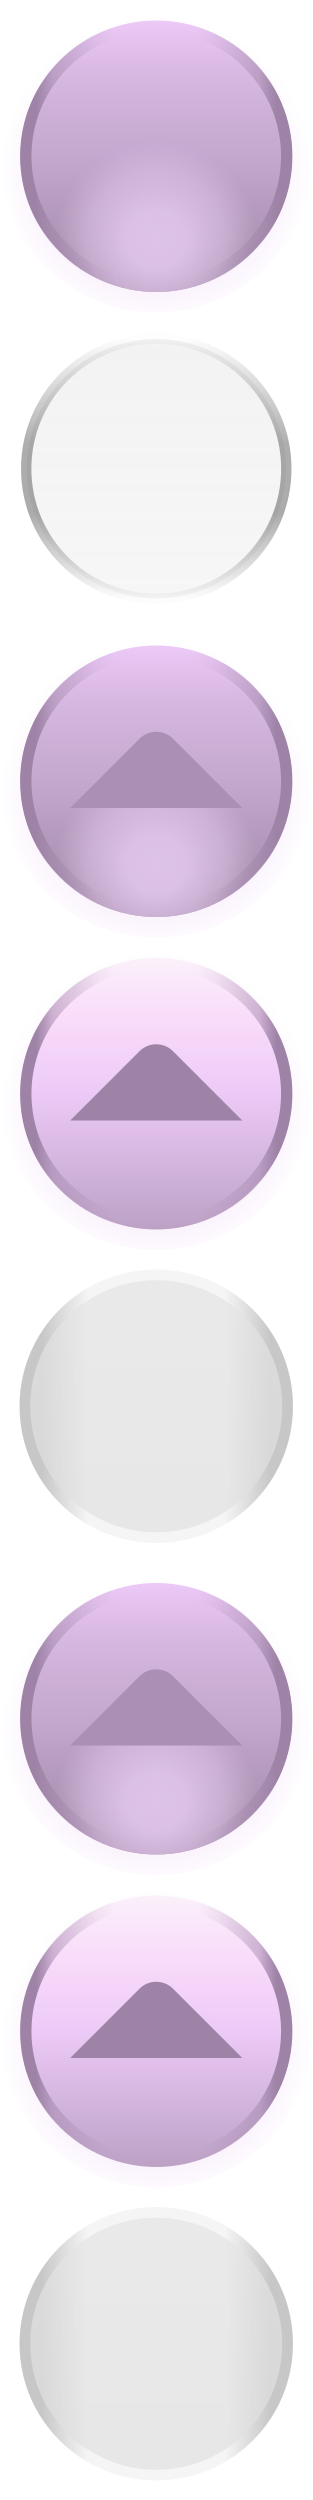
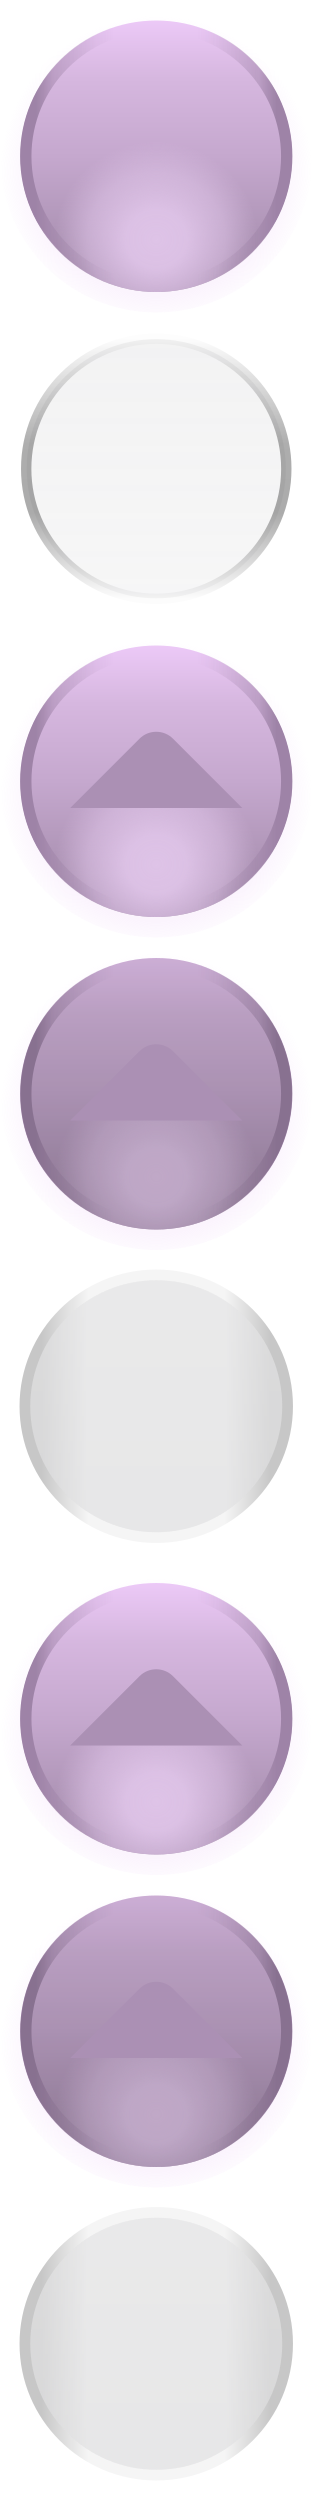
<svg xmlns="http://www.w3.org/2000/svg" width="16" height="128" viewBox="0 0 16 128">
  <g id="active-center">
    <rect x="0" y="0" width="16" height="16" fill="#000000" fill-opacity="0" />
    <g transform="translate(8,8)">
      <defs>
        <linearGradient id="bodykee0" x1="0" y1="0" x2="0" y2="1">
          <stop offset="0" stop-color="#ECC9F7" />
          <stop offset="0.214" stop-color="#D6B7DF" />
          <stop offset="0.5" stop-color="#C5A8CE" />
          <stop offset="1" stop-color="#9D86A4" />
        </linearGradient>
        <radialGradient id="domekee0" gradientUnits="userSpaceOnUse" cx="0" cy="4.250" r="5.200" gradientTransform="matrix(1 0 0 0.9615 0 0.1635)">
          <stop offset="0" stop-color="#DEC3E7" stop-opacity="1" />
          <stop offset="0.30" stop-color="#DEC3E7" stop-opacity="0.95" />
          <stop offset="0.68" stop-color="#DEC3E7" stop-opacity="0.55" />
          <stop offset="0.92" stop-color="#DEC3E7" stop-opacity="0.12" />
          <stop offset="1" stop-color="#DEC3E7" stop-opacity="0" />
        </radialGradient>
        <linearGradient id="rimkee0" x1="0" y1="0" x2="1" y2="0">
          <stop offset="0" stop-color="#9E83A7" />
          <stop offset="0.04" stop-color="#9E83A7" />
          <stop offset="0.105" stop-color="#9E83A7" stop-opacity="0.480" />
          <stop offset="0.270" stop-color="#9E83A7" stop-opacity="0.10" />
          <stop offset="0.34" stop-color="#9E83A7" stop-opacity="0" />
          <stop offset="0.66" stop-color="#9E83A7" stop-opacity="0" />
          <stop offset="0.730" stop-color="#9E83A7" stop-opacity="0.10" />
          <stop offset="0.895" stop-color="#9E83A7" stop-opacity="0.480" />
          <stop offset="0.96" stop-color="#9E83A7" />
          <stop offset="1" stop-color="#9E83A7" />
        </linearGradient>
        <radialGradient id="shkee0" cx="0.5" cy="0.55" fy="0.55" r="0.5">
          <stop offset="0.8" stop-color="#ECC9F7" stop-opacity="0.2" />
          <stop offset="1" stop-color="#ECC9F7" stop-opacity="0" />
        </radialGradient>
      </defs>
      <circle cx="0" cy="0" r="8" fill="url(#shkee0)" />
      <circle r="6.950" fill="url(#bodykee0)" />
      <path d="M-5.198,4.119 L-5.193,3.988 L-5.184,3.858 L-5.172,3.727 L-5.156,3.597 L-5.136,3.468 L-5.113,3.339 L-5.086,3.210 L-5.056,3.083 L-5.023,2.956 L-4.986,2.830 L-4.945,2.705 L-4.902,2.581 L-4.855,2.458 L-4.804,2.337 L-4.750,2.216 L-4.693,2.097 L-4.633,1.980 L-4.570,1.864 L-4.503,1.750 L-4.434,1.638 L-4.361,1.527 L-4.285,1.418 L-4.207,1.311 L-4.125,1.206 L-4.041,1.103 L-3.954,1.003 L-3.864,0.904 L-3.772,0.808 L-3.677,0.714 L-3.579,0.623 L-3.479,0.534 L-3.377,0.448 L-3.272,0.364 L-3.166,0.283 L-3.056,0.205 L-2.945,0.129 L-2.832,0.057 L-2.717,-0.013 L-2.600,-0.080 L-2.481,-0.144 L-2.361,-0.205 L-2.239,-0.263 L-2.115,-0.318 L-1.990,-0.369 L-1.864,-0.418 L-1.736,-0.463 L-1.607,-0.505 L-1.477,-0.544 L-1.346,-0.580 L-1.214,-0.612 L-1.081,-0.641 L-0.948,-0.666 L-0.813,-0.688 L-0.679,-0.707 L-0.544,-0.723 L-0.408,-0.735 L-0.272,-0.743 L-0.136,-0.748 L-0.000,-0.750 L0.136,-0.748 L0.272,-0.743 L0.408,-0.735 L0.544,-0.723 L0.679,-0.707 L0.813,-0.688 L0.948,-0.666 L1.081,-0.641 L1.214,-0.612 L1.346,-0.580 L1.477,-0.544 L1.607,-0.505 L1.736,-0.463 L1.864,-0.418 L1.990,-0.369 L2.115,-0.318 L2.239,-0.263 L2.361,-0.205 L2.481,-0.144 L2.600,-0.080 L2.717,-0.013 L2.832,0.057 L2.945,0.129 L3.056,0.205 L3.166,0.283 L3.272,0.364 L3.377,0.448 L3.479,0.534 L3.579,0.623 L3.677,0.714 L3.772,0.808 L3.864,0.904 L3.954,1.003 L4.041,1.103 L4.125,1.206 L4.207,1.311 L4.285,1.418 L4.361,1.527 L4.434,1.638 L4.503,1.750 L4.570,1.864 L4.633,1.980 L4.693,2.097 L4.750,2.216 L4.804,2.337 L4.855,2.458 L4.902,2.581 L4.945,2.705 L4.986,2.830 L5.023,2.956 L5.056,3.083 L5.086,3.210 L5.113,3.339 L5.136,3.468 L5.156,3.597 L5.172,3.727 L5.184,3.858 L5.193,3.988 L5.198,4.119 L5.200,4.250 L5.198,4.381 L5.193,4.512 L5.165,4.650 L5.041,4.784 L4.914,4.914 L4.784,5.041 L4.650,5.165 L4.514,5.285 L4.374,5.401 L4.231,5.514 L4.085,5.623 L3.937,5.728 L3.785,5.829 L3.631,5.926 L3.475,6.019 L3.316,6.108 L3.155,6.192 L2.992,6.273 L2.827,6.349 L2.660,6.421 L2.491,6.488 L2.320,6.551 L2.148,6.610 L1.974,6.664 L1.799,6.713 L1.622,6.758 L1.445,6.798 L1.267,6.834 L1.087,6.864 L0.907,6.891 L0.726,6.912 L0.545,6.929 L0.364,6.940 L0.182,6.948 L0.000,6.950 L-0.182,6.948 L-0.364,6.940 L-0.545,6.929 L-0.726,6.912 L-0.907,6.891 L-1.087,6.864 L-1.267,6.834 L-1.445,6.798 L-1.622,6.758 L-1.799,6.713 L-1.974,6.664 L-2.148,6.610 L-2.320,6.551 L-2.491,6.488 L-2.660,6.421 L-2.827,6.349 L-2.992,6.273 L-3.155,6.192 L-3.316,6.108 L-3.475,6.019 L-3.631,5.926 L-3.785,5.829 L-3.937,5.728 L-4.085,5.623 L-4.231,5.514 L-4.374,5.401 L-4.514,5.285 L-4.650,5.165 L-4.784,5.041 L-4.914,4.914 L-5.041,4.784 L-5.165,4.650 L-5.193,4.512 L-5.198,4.381 L-5.200,4.250 Z" fill="url(#domekee0)" />
      <circle r="6.680" fill="none" stroke="url(#rimkee0)" stroke-width="0.580" />
    </g>
  </g>
  <g id="inactive-center">
    <rect x="0" y="16" width="16" height="16" fill="#000000" fill-opacity="0" />
    <g transform="translate(8,24)">
      <defs>
        <linearGradient id="bodykee1" x1="0" y1="0" x2="0" y2="1">
          <stop offset="0" stop-color="#C6C6C8" stop-opacity="0.221" />
          <stop offset="1" stop-color="#CECED0" stop-opacity="0.175" />
        </linearGradient>
        <linearGradient id="rimkee1" x1="0" y1="0" x2="0" y2="1">
          <stop offset="0" stop-color="#000000" stop-opacity="0.009" />
          <stop offset="0.405" stop-color="#000000" stop-opacity="0.319" />
          <stop offset="0.673" stop-color="#000000" stop-opacity="0.328" />
          <stop offset="1" stop-color="#000000" stop-opacity="0.01" />
        </linearGradient>
      </defs>
      <circle r="6.634" fill="url(#bodykee1)" />
      <circle r="6.659" fill="none" stroke="url(#rimkee1)" stroke-width="0.530" />
    </g>
  </g>
  <g id="hover-center">
    <rect x="0" y="32" width="16" height="16" fill="#000000" fill-opacity="0" />
    <g transform="translate(8,40)">
      <defs>
        <linearGradient id="bodykee2" x1="0" y1="0" x2="0" y2="1">
          <stop offset="0" stop-color="#ECC9F7" />
          <stop offset="0.214" stop-color="#D6B7DF" />
          <stop offset="0.5" stop-color="#C5A8CE" />
          <stop offset="1" stop-color="#9D86A4" />
        </linearGradient>
        <radialGradient id="domekee2" gradientUnits="userSpaceOnUse" cx="0" cy="4.250" r="5.200" gradientTransform="matrix(1 0 0 0.9615 0 0.1635)">
          <stop offset="0" stop-color="#DEC3E7" stop-opacity="1" />
          <stop offset="0.30" stop-color="#DEC3E7" stop-opacity="0.95" />
          <stop offset="0.68" stop-color="#DEC3E7" stop-opacity="0.55" />
          <stop offset="0.92" stop-color="#DEC3E7" stop-opacity="0.12" />
          <stop offset="1" stop-color="#DEC3E7" stop-opacity="0" />
        </radialGradient>
        <linearGradient id="rimkee2" x1="0" y1="0" x2="1" y2="0">
          <stop offset="0" stop-color="#9E83A7" />
          <stop offset="0.04" stop-color="#9E83A7" />
          <stop offset="0.105" stop-color="#9E83A7" stop-opacity="0.480" />
          <stop offset="0.270" stop-color="#9E83A7" stop-opacity="0.10" />
          <stop offset="0.34" stop-color="#9E83A7" stop-opacity="0" />
          <stop offset="0.66" stop-color="#9E83A7" stop-opacity="0" />
          <stop offset="0.730" stop-color="#9E83A7" stop-opacity="0.10" />
          <stop offset="0.895" stop-color="#9E83A7" stop-opacity="0.480" />
          <stop offset="0.96" stop-color="#9E83A7" />
          <stop offset="1" stop-color="#9E83A7" />
        </linearGradient>
        <radialGradient id="shkee2" cx="0.5" cy="0.55" fy="0.55" r="0.5">
          <stop offset="0.8" stop-color="#ECC9F7" stop-opacity="0.2" />
          <stop offset="1" stop-color="#ECC9F7" stop-opacity="0" />
        </radialGradient>
      </defs>
      <circle cx="0" cy="0" r="8" fill="url(#shkee2)" />
      <circle r="6.950" fill="url(#bodykee2)" />
      <path d="M-5.198,4.119 L-5.193,3.988 L-5.184,3.858 L-5.172,3.727 L-5.156,3.597 L-5.136,3.468 L-5.113,3.339 L-5.086,3.210 L-5.056,3.083 L-5.023,2.956 L-4.986,2.830 L-4.945,2.705 L-4.902,2.581 L-4.855,2.458 L-4.804,2.337 L-4.750,2.216 L-4.693,2.097 L-4.633,1.980 L-4.570,1.864 L-4.503,1.750 L-4.434,1.638 L-4.361,1.527 L-4.285,1.418 L-4.207,1.311 L-4.125,1.206 L-4.041,1.103 L-3.954,1.003 L-3.864,0.904 L-3.772,0.808 L-3.677,0.714 L-3.579,0.623 L-3.479,0.534 L-3.377,0.448 L-3.272,0.364 L-3.166,0.283 L-3.056,0.205 L-2.945,0.129 L-2.832,0.057 L-2.717,-0.013 L-2.600,-0.080 L-2.481,-0.144 L-2.361,-0.205 L-2.239,-0.263 L-2.115,-0.318 L-1.990,-0.369 L-1.864,-0.418 L-1.736,-0.463 L-1.607,-0.505 L-1.477,-0.544 L-1.346,-0.580 L-1.214,-0.612 L-1.081,-0.641 L-0.948,-0.666 L-0.813,-0.688 L-0.679,-0.707 L-0.544,-0.723 L-0.408,-0.735 L-0.272,-0.743 L-0.136,-0.748 L-0.000,-0.750 L0.136,-0.748 L0.272,-0.743 L0.408,-0.735 L0.544,-0.723 L0.679,-0.707 L0.813,-0.688 L0.948,-0.666 L1.081,-0.641 L1.214,-0.612 L1.346,-0.580 L1.477,-0.544 L1.607,-0.505 L1.736,-0.463 L1.864,-0.418 L1.990,-0.369 L2.115,-0.318 L2.239,-0.263 L2.361,-0.205 L2.481,-0.144 L2.600,-0.080 L2.717,-0.013 L2.832,0.057 L2.945,0.129 L3.056,0.205 L3.166,0.283 L3.272,0.364 L3.377,0.448 L3.479,0.534 L3.579,0.623 L3.677,0.714 L3.772,0.808 L3.864,0.904 L3.954,1.003 L4.041,1.103 L4.125,1.206 L4.207,1.311 L4.285,1.418 L4.361,1.527 L4.434,1.638 L4.503,1.750 L4.570,1.864 L4.633,1.980 L4.693,2.097 L4.750,2.216 L4.804,2.337 L4.855,2.458 L4.902,2.581 L4.945,2.705 L4.986,2.830 L5.023,2.956 L5.056,3.083 L5.086,3.210 L5.113,3.339 L5.136,3.468 L5.156,3.597 L5.172,3.727 L5.184,3.858 L5.193,3.988 L5.198,4.119 L5.200,4.250 L5.198,4.381 L5.193,4.512 L5.165,4.650 L5.041,4.784 L4.914,4.914 L4.784,5.041 L4.650,5.165 L4.514,5.285 L4.374,5.401 L4.231,5.514 L4.085,5.623 L3.937,5.728 L3.785,5.829 L3.631,5.926 L3.475,6.019 L3.316,6.108 L3.155,6.192 L2.992,6.273 L2.827,6.349 L2.660,6.421 L2.491,6.488 L2.320,6.551 L2.148,6.610 L1.974,6.664 L1.799,6.713 L1.622,6.758 L1.445,6.798 L1.267,6.834 L1.087,6.864 L0.907,6.891 L0.726,6.912 L0.545,6.929 L0.364,6.940 L0.182,6.948 L0.000,6.950 L-0.182,6.948 L-0.364,6.940 L-0.545,6.929 L-0.726,6.912 L-0.907,6.891 L-1.087,6.864 L-1.267,6.834 L-1.445,6.798 L-1.622,6.758 L-1.799,6.713 L-1.974,6.664 L-2.148,6.610 L-2.320,6.551 L-2.491,6.488 L-2.660,6.421 L-2.827,6.349 L-2.992,6.273 L-3.155,6.192 L-3.316,6.108 L-3.475,6.019 L-3.631,5.926 L-3.785,5.829 L-3.937,5.728 L-4.085,5.623 L-4.231,5.514 L-4.374,5.401 L-4.514,5.285 L-4.650,5.165 L-4.784,5.041 L-4.914,4.914 L-5.041,4.784 L-5.165,4.650 L-5.193,4.512 L-5.198,4.381 L-5.200,4.250 Z" fill="url(#domekee2)" />
      <circle r="6.680" fill="none" stroke="url(#rimkee2)" stroke-width="0.580" />
      <path transform="matrix(0.01754674 0 0 -0.01754674 -8.10415 8.0813)" fill="#AB90B4" d="m 210.737,382.462 202.329,202.329 c 26.838,26.838 70.749,26.838 97.587,6e-4 l 202.331,-202.331 -502.247,0.001" />
    </g>
  </g>
  <g id="pressed-center">
    <rect x="0" y="48" width="16" height="16" fill="#000000" fill-opacity="0" />
    <g transform="translate(8,56)">
      <defs>
        <linearGradient id="bodykee3" x1="0" y1="0" x2="0" y2="1">
-           <stop offset="0" stop-color="#FAF1FA" />
-           <stop offset="0.214" stop-color="#FADCFA" />
-           <stop offset="0.5" stop-color="#ECCAF7" />
-           <stop offset="1" stop-color="#BCA1C5" />
+           <stop offset="0" stop-color="#ECC9F7" />
+           <stop offset="0.214" stop-color="#D6B7DF" />
+           <stop offset="0.5" stop-color="#C5A8CE" />
+           <stop offset="1" stop-color="#9D86A4" />
        </linearGradient>
        <radialGradient id="domekee3" gradientUnits="userSpaceOnUse" cx="0" cy="4.250" r="5.200" gradientTransform="matrix(1 0 0 0.9615 0 0.1635)">
-           <stop offset="0" stop-color="#FAEAFA" stop-opacity="1" />
-           <stop offset="0.30" stop-color="#FAEAFA" stop-opacity="0.95" />
-           <stop offset="0.68" stop-color="#FAEAFA" stop-opacity="0.55" />
-           <stop offset="0.92" stop-color="#FAEAFA" stop-opacity="0.12" />
-           <stop offset="1" stop-color="#FAEAFA" stop-opacity="0" />
+           <stop offset="0" stop-color="#DEC3E7" stop-opacity="1" />
+           <stop offset="0.30" stop-color="#DEC3E7" stop-opacity="0.95" />
+           <stop offset="0.68" stop-color="#DEC3E7" stop-opacity="0.55" />
+           <stop offset="0.92" stop-color="#DEC3E7" stop-opacity="0.12" />
+           <stop offset="1" stop-color="#DEC3E7" stop-opacity="0" />
        </radialGradient>
        <linearGradient id="rimkee3" x1="0" y1="0" x2="1" y2="0">
          <stop offset="0" stop-color="#9E83A7" />
          <stop offset="0.04" stop-color="#9E83A7" />
          <stop offset="0.105" stop-color="#9E83A7" stop-opacity="0.480" />
          <stop offset="0.270" stop-color="#9E83A7" stop-opacity="0.10" />
          <stop offset="0.34" stop-color="#9E83A7" stop-opacity="0" />
          <stop offset="0.66" stop-color="#9E83A7" stop-opacity="0" />
          <stop offset="0.730" stop-color="#9E83A7" stop-opacity="0.10" />
          <stop offset="0.895" stop-color="#9E83A7" stop-opacity="0.480" />
          <stop offset="0.96" stop-color="#9E83A7" />
          <stop offset="1" stop-color="#9E83A7" />
        </linearGradient>
        <radialGradient id="shkee3" cx="0.5" cy="0.55" fy="0.55" r="0.5">
          <stop offset="0.8" stop-color="#ECC9F7" stop-opacity="0.2" />
          <stop offset="1" stop-color="#ECC9F7" stop-opacity="0" />
        </radialGradient>
      </defs>
      <circle cx="0" cy="0" r="8" fill="url(#shkee3)" />
      <circle r="6.950" fill="url(#bodykee3)" />
+       <path d="M-5.198,4.119 L-5.193,3.988 L-5.184,3.858 L-5.172,3.727 L-5.156,3.597 L-5.136,3.468 L-5.113,3.339 L-5.086,3.210 L-5.056,3.083 L-5.023,2.956 L-4.986,2.830 L-4.945,2.705 L-4.902,2.581 L-4.855,2.458 L-4.804,2.337 L-4.750,2.216 L-4.693,2.097 L-4.633,1.980 L-4.570,1.864 L-4.503,1.750 L-4.434,1.638 L-4.361,1.527 L-4.285,1.418 L-4.207,1.311 L-4.125,1.206 L-4.041,1.103 L-3.954,1.003 L-3.864,0.904 L-3.772,0.808 L-3.677,0.714 L-3.579,0.623 L-3.479,0.534 L-3.377,0.448 L-3.272,0.364 L-3.166,0.283 L-3.056,0.205 L-2.945,0.129 L-2.832,0.057 L-2.717,-0.013 L-2.600,-0.080 L-2.481,-0.144 L-2.361,-0.205 L-2.239,-0.263 L-2.115,-0.318 L-1.990,-0.369 L-1.864,-0.418 L-1.736,-0.463 L-1.607,-0.505 L-1.477,-0.544 L-1.346,-0.580 L-1.214,-0.612 L-1.081,-0.641 L-0.948,-0.666 L-0.813,-0.688 L-0.679,-0.707 L-0.544,-0.723 L-0.408,-0.735 L-0.272,-0.743 L-0.136,-0.748 L-0.000,-0.750 L0.136,-0.748 L0.272,-0.743 L0.408,-0.735 L0.544,-0.723 L0.679,-0.707 L0.813,-0.688 L0.948,-0.666 L1.081,-0.641 L1.214,-0.612 L1.346,-0.580 L1.477,-0.544 L1.607,-0.505 L1.736,-0.463 L1.864,-0.418 L1.990,-0.369 L2.115,-0.318 L2.239,-0.263 L2.361,-0.205 L2.481,-0.144 L2.600,-0.080 L2.717,-0.013 L2.832,0.057 L2.945,0.129 L3.056,0.205 L3.166,0.283 L3.272,0.364 L3.377,0.448 L3.479,0.534 L3.579,0.623 L3.677,0.714 L3.772,0.808 L3.864,0.904 L3.954,1.003 L4.041,1.103 L4.125,1.206 L4.207,1.311 L4.285,1.418 L4.361,1.527 L4.434,1.638 L4.503,1.750 L4.570,1.864 L4.633,1.980 L4.693,2.097 L4.750,2.216 L4.804,2.337 L4.855,2.458 L4.902,2.581 L4.945,2.705 L4.986,2.830 L5.023,2.956 L5.056,3.083 L5.086,3.210 L5.113,3.339 L5.136,3.468 L5.156,3.597 L5.172,3.727 L5.184,3.858 L5.193,3.988 L5.198,4.119 L5.200,4.250 L5.198,4.381 L5.193,4.512 L5.165,4.650 L5.041,4.784 L4.914,4.914 L4.784,5.041 L4.650,5.165 L4.514,5.285 L4.374,5.401 L4.231,5.514 L4.085,5.623 L3.937,5.728 L3.785,5.829 L3.631,5.926 L3.475,6.019 L3.316,6.108 L3.155,6.192 L2.992,6.273 L2.827,6.349 L2.660,6.421 L2.491,6.488 L2.320,6.551 L2.148,6.610 L1.974,6.664 L1.799,6.713 L1.622,6.758 L1.445,6.798 L1.267,6.834 L1.087,6.864 L0.907,6.891 L0.726,6.912 L0.545,6.929 L0.364,6.940 L0.182,6.948 L0.000,6.950 L-0.182,6.948 L-0.364,6.940 L-0.545,6.929 L-0.726,6.912 L-0.907,6.891 L-1.087,6.864 L-1.267,6.834 L-1.445,6.798 L-1.622,6.758 L-1.799,6.713 L-1.974,6.664 L-2.148,6.610 L-2.320,6.551 L-2.491,6.488 L-2.660,6.421 L-2.827,6.349 L-2.992,6.273 L-3.155,6.192 L-3.316,6.108 L-3.475,6.019 L-3.631,5.926 L-3.785,5.829 L-3.937,5.728 L-4.085,5.623 L-4.231,5.514 L-4.374,5.401 L-4.514,5.285 L-4.650,5.165 L-4.784,5.041 L-4.914,4.914 L-5.041,4.784 L-5.165,4.650 L-5.193,4.512 L-5.198,4.381 L-5.200,4.250 Z" fill="url(#domekee3)" />
      <circle r="6.680" fill="none" stroke="url(#rimkee3)" stroke-width="0.580" />
-       <path transform="matrix(0.01754674 0 0 -0.01754674 -8.10415 8.0813)" fill="#9E83A7" d="m 210.737,382.462 202.329,202.329 c 26.838,26.838 70.749,26.838 97.587,6e-4 l 202.331,-202.331 -502.247,0.001" />
+       <circle r="6.950" fill="#000000" opacity="0.14" />
+       <path transform="matrix(0.01754674 0 0 -0.01754674 -8.10415 8.0813)" fill="#AB90B4" d="m 210.737,382.462 202.329,202.329 c 26.838,26.838 70.749,26.838 97.587,6e-4 l 202.331,-202.331 -502.247,0.001" />
    </g>
  </g>
  <g id="deactivated-center">
    <rect x="0" y="64" width="16" height="16" fill="#000000" fill-opacity="0" />
    <g transform="translate(8,72)">
      <defs>
        <linearGradient id="rimkee4" x1="0" y1="0" x2="1" y2="0">
          <stop offset="0" stop-color="#000000" stop-opacity="0.22" />
          <stop offset="0.08" stop-color="#000000" stop-opacity="0.22" />
          <stop offset="0.25" stop-color="#000000" stop-opacity="0.04" />
          <stop offset="0.75" stop-color="#000000" stop-opacity="0.04" />
          <stop offset="0.92" stop-color="#000000" stop-opacity="0.22" />
          <stop offset="1" stop-color="#000000" stop-opacity="0.22" />
        </linearGradient>
        <linearGradient id="bodykee4" x1="0" y1="0" x2="0" y2="1">
          <stop offset="0" stop-color="#FFFFFF" stop-opacity="0.30" />
          <stop offset="1" stop-color="#FFFFFF" stop-opacity="0.22" />
        </linearGradient>
      </defs>
      <circle r="7" fill="url(#rimkee4)" />
      <circle r="6.45" fill="#D0D0D2" fill-opacity="0.55" />
      <circle r="6.45" fill="url(#bodykee4)" />
    </g>
  </g>
  <g id="hover-inactive-center">
    <rect x="0" y="80" width="16" height="16" fill="#000000" fill-opacity="0" />
    <g transform="translate(8,88)">
      <defs>
        <linearGradient id="bodykee5" x1="0" y1="0" x2="0" y2="1">
          <stop offset="0" stop-color="#ECC9F7" />
          <stop offset="0.214" stop-color="#D6B7DF" />
          <stop offset="0.5" stop-color="#C5A8CE" />
          <stop offset="1" stop-color="#9D86A4" />
        </linearGradient>
        <radialGradient id="domekee5" gradientUnits="userSpaceOnUse" cx="0" cy="4.250" r="5.200" gradientTransform="matrix(1 0 0 0.9615 0 0.1635)">
          <stop offset="0" stop-color="#DEC3E7" stop-opacity="1" />
          <stop offset="0.30" stop-color="#DEC3E7" stop-opacity="0.95" />
          <stop offset="0.68" stop-color="#DEC3E7" stop-opacity="0.55" />
          <stop offset="0.92" stop-color="#DEC3E7" stop-opacity="0.12" />
          <stop offset="1" stop-color="#DEC3E7" stop-opacity="0" />
        </radialGradient>
        <linearGradient id="rimkee5" x1="0" y1="0" x2="1" y2="0">
          <stop offset="0" stop-color="#9E83A7" />
          <stop offset="0.04" stop-color="#9E83A7" />
          <stop offset="0.105" stop-color="#9E83A7" stop-opacity="0.480" />
          <stop offset="0.270" stop-color="#9E83A7" stop-opacity="0.10" />
          <stop offset="0.34" stop-color="#9E83A7" stop-opacity="0" />
          <stop offset="0.66" stop-color="#9E83A7" stop-opacity="0" />
          <stop offset="0.730" stop-color="#9E83A7" stop-opacity="0.10" />
          <stop offset="0.895" stop-color="#9E83A7" stop-opacity="0.480" />
          <stop offset="0.96" stop-color="#9E83A7" />
          <stop offset="1" stop-color="#9E83A7" />
        </linearGradient>
        <radialGradient id="shkee5" cx="0.5" cy="0.55" fy="0.55" r="0.5">
          <stop offset="0.8" stop-color="#ECC9F7" stop-opacity="0.2" />
          <stop offset="1" stop-color="#ECC9F7" stop-opacity="0" />
        </radialGradient>
      </defs>
      <circle cx="0" cy="0" r="8" fill="url(#shkee5)" />
      <circle r="6.950" fill="url(#bodykee5)" />
      <path d="M-5.198,4.119 L-5.193,3.988 L-5.184,3.858 L-5.172,3.727 L-5.156,3.597 L-5.136,3.468 L-5.113,3.339 L-5.086,3.210 L-5.056,3.083 L-5.023,2.956 L-4.986,2.830 L-4.945,2.705 L-4.902,2.581 L-4.855,2.458 L-4.804,2.337 L-4.750,2.216 L-4.693,2.097 L-4.633,1.980 L-4.570,1.864 L-4.503,1.750 L-4.434,1.638 L-4.361,1.527 L-4.285,1.418 L-4.207,1.311 L-4.125,1.206 L-4.041,1.103 L-3.954,1.003 L-3.864,0.904 L-3.772,0.808 L-3.677,0.714 L-3.579,0.623 L-3.479,0.534 L-3.377,0.448 L-3.272,0.364 L-3.166,0.283 L-3.056,0.205 L-2.945,0.129 L-2.832,0.057 L-2.717,-0.013 L-2.600,-0.080 L-2.481,-0.144 L-2.361,-0.205 L-2.239,-0.263 L-2.115,-0.318 L-1.990,-0.369 L-1.864,-0.418 L-1.736,-0.463 L-1.607,-0.505 L-1.477,-0.544 L-1.346,-0.580 L-1.214,-0.612 L-1.081,-0.641 L-0.948,-0.666 L-0.813,-0.688 L-0.679,-0.707 L-0.544,-0.723 L-0.408,-0.735 L-0.272,-0.743 L-0.136,-0.748 L-0.000,-0.750 L0.136,-0.748 L0.272,-0.743 L0.408,-0.735 L0.544,-0.723 L0.679,-0.707 L0.813,-0.688 L0.948,-0.666 L1.081,-0.641 L1.214,-0.612 L1.346,-0.580 L1.477,-0.544 L1.607,-0.505 L1.736,-0.463 L1.864,-0.418 L1.990,-0.369 L2.115,-0.318 L2.239,-0.263 L2.361,-0.205 L2.481,-0.144 L2.600,-0.080 L2.717,-0.013 L2.832,0.057 L2.945,0.129 L3.056,0.205 L3.166,0.283 L3.272,0.364 L3.377,0.448 L3.479,0.534 L3.579,0.623 L3.677,0.714 L3.772,0.808 L3.864,0.904 L3.954,1.003 L4.041,1.103 L4.125,1.206 L4.207,1.311 L4.285,1.418 L4.361,1.527 L4.434,1.638 L4.503,1.750 L4.570,1.864 L4.633,1.980 L4.693,2.097 L4.750,2.216 L4.804,2.337 L4.855,2.458 L4.902,2.581 L4.945,2.705 L4.986,2.830 L5.023,2.956 L5.056,3.083 L5.086,3.210 L5.113,3.339 L5.136,3.468 L5.156,3.597 L5.172,3.727 L5.184,3.858 L5.193,3.988 L5.198,4.119 L5.200,4.250 L5.198,4.381 L5.193,4.512 L5.165,4.650 L5.041,4.784 L4.914,4.914 L4.784,5.041 L4.650,5.165 L4.514,5.285 L4.374,5.401 L4.231,5.514 L4.085,5.623 L3.937,5.728 L3.785,5.829 L3.631,5.926 L3.475,6.019 L3.316,6.108 L3.155,6.192 L2.992,6.273 L2.827,6.349 L2.660,6.421 L2.491,6.488 L2.320,6.551 L2.148,6.610 L1.974,6.664 L1.799,6.713 L1.622,6.758 L1.445,6.798 L1.267,6.834 L1.087,6.864 L0.907,6.891 L0.726,6.912 L0.545,6.929 L0.364,6.940 L0.182,6.948 L0.000,6.950 L-0.182,6.948 L-0.364,6.940 L-0.545,6.929 L-0.726,6.912 L-0.907,6.891 L-1.087,6.864 L-1.267,6.834 L-1.445,6.798 L-1.622,6.758 L-1.799,6.713 L-1.974,6.664 L-2.148,6.610 L-2.320,6.551 L-2.491,6.488 L-2.660,6.421 L-2.827,6.349 L-2.992,6.273 L-3.155,6.192 L-3.316,6.108 L-3.475,6.019 L-3.631,5.926 L-3.785,5.829 L-3.937,5.728 L-4.085,5.623 L-4.231,5.514 L-4.374,5.401 L-4.514,5.285 L-4.650,5.165 L-4.784,5.041 L-4.914,4.914 L-5.041,4.784 L-5.165,4.650 L-5.193,4.512 L-5.198,4.381 L-5.200,4.250 Z" fill="url(#domekee5)" />
      <circle r="6.680" fill="none" stroke="url(#rimkee5)" stroke-width="0.580" />
      <path transform="matrix(0.01754674 0 0 -0.01754674 -8.10415 8.0813)" fill="#AB90B4" d="m 210.737,382.462 202.329,202.329 c 26.838,26.838 70.749,26.838 97.587,6e-4 l 202.331,-202.331 -502.247,0.001" />
    </g>
  </g>
  <g id="pressed-inactive-center">
    <rect x="0" y="96" width="16" height="16" fill="#000000" fill-opacity="0" />
    <g transform="translate(8,104)">
      <defs>
        <linearGradient id="bodykee6" x1="0" y1="0" x2="0" y2="1">
-           <stop offset="0" stop-color="#FAF1FA" />
-           <stop offset="0.214" stop-color="#FADCFA" />
-           <stop offset="0.5" stop-color="#ECCAF7" />
-           <stop offset="1" stop-color="#BCA1C5" />
+           <stop offset="0" stop-color="#ECC9F7" />
+           <stop offset="0.214" stop-color="#D6B7DF" />
+           <stop offset="0.5" stop-color="#C5A8CE" />
+           <stop offset="1" stop-color="#9D86A4" />
        </linearGradient>
        <radialGradient id="domekee6" gradientUnits="userSpaceOnUse" cx="0" cy="4.250" r="5.200" gradientTransform="matrix(1 0 0 0.9615 0 0.1635)">
-           <stop offset="0" stop-color="#FAEAFA" stop-opacity="1" />
-           <stop offset="0.30" stop-color="#FAEAFA" stop-opacity="0.95" />
-           <stop offset="0.68" stop-color="#FAEAFA" stop-opacity="0.55" />
-           <stop offset="0.92" stop-color="#FAEAFA" stop-opacity="0.12" />
-           <stop offset="1" stop-color="#FAEAFA" stop-opacity="0" />
+           <stop offset="0" stop-color="#DEC3E7" stop-opacity="1" />
+           <stop offset="0.30" stop-color="#DEC3E7" stop-opacity="0.95" />
+           <stop offset="0.68" stop-color="#DEC3E7" stop-opacity="0.55" />
+           <stop offset="0.92" stop-color="#DEC3E7" stop-opacity="0.12" />
+           <stop offset="1" stop-color="#DEC3E7" stop-opacity="0" />
        </radialGradient>
        <linearGradient id="rimkee6" x1="0" y1="0" x2="1" y2="0">
          <stop offset="0" stop-color="#9E83A7" />
          <stop offset="0.04" stop-color="#9E83A7" />
          <stop offset="0.105" stop-color="#9E83A7" stop-opacity="0.480" />
          <stop offset="0.270" stop-color="#9E83A7" stop-opacity="0.10" />
          <stop offset="0.34" stop-color="#9E83A7" stop-opacity="0" />
          <stop offset="0.66" stop-color="#9E83A7" stop-opacity="0" />
          <stop offset="0.730" stop-color="#9E83A7" stop-opacity="0.10" />
          <stop offset="0.895" stop-color="#9E83A7" stop-opacity="0.480" />
          <stop offset="0.96" stop-color="#9E83A7" />
          <stop offset="1" stop-color="#9E83A7" />
        </linearGradient>
        <radialGradient id="shkee6" cx="0.5" cy="0.55" fy="0.55" r="0.5">
          <stop offset="0.8" stop-color="#ECC9F7" stop-opacity="0.2" />
          <stop offset="1" stop-color="#ECC9F7" stop-opacity="0" />
        </radialGradient>
      </defs>
      <circle cx="0" cy="0" r="8" fill="url(#shkee6)" />
      <circle r="6.950" fill="url(#bodykee6)" />
+       <path d="M-5.198,4.119 L-5.193,3.988 L-5.184,3.858 L-5.172,3.727 L-5.156,3.597 L-5.136,3.468 L-5.113,3.339 L-5.086,3.210 L-5.056,3.083 L-5.023,2.956 L-4.986,2.830 L-4.945,2.705 L-4.902,2.581 L-4.855,2.458 L-4.804,2.337 L-4.750,2.216 L-4.693,2.097 L-4.633,1.980 L-4.570,1.864 L-4.503,1.750 L-4.434,1.638 L-4.361,1.527 L-4.285,1.418 L-4.207,1.311 L-4.125,1.206 L-4.041,1.103 L-3.954,1.003 L-3.864,0.904 L-3.772,0.808 L-3.677,0.714 L-3.579,0.623 L-3.479,0.534 L-3.377,0.448 L-3.272,0.364 L-3.166,0.283 L-3.056,0.205 L-2.945,0.129 L-2.832,0.057 L-2.717,-0.013 L-2.600,-0.080 L-2.481,-0.144 L-2.361,-0.205 L-2.239,-0.263 L-2.115,-0.318 L-1.990,-0.369 L-1.864,-0.418 L-1.736,-0.463 L-1.607,-0.505 L-1.477,-0.544 L-1.346,-0.580 L-1.214,-0.612 L-1.081,-0.641 L-0.948,-0.666 L-0.813,-0.688 L-0.679,-0.707 L-0.544,-0.723 L-0.408,-0.735 L-0.272,-0.743 L-0.136,-0.748 L-0.000,-0.750 L0.136,-0.748 L0.272,-0.743 L0.408,-0.735 L0.544,-0.723 L0.679,-0.707 L0.813,-0.688 L0.948,-0.666 L1.081,-0.641 L1.214,-0.612 L1.346,-0.580 L1.477,-0.544 L1.607,-0.505 L1.736,-0.463 L1.864,-0.418 L1.990,-0.369 L2.115,-0.318 L2.239,-0.263 L2.361,-0.205 L2.481,-0.144 L2.600,-0.080 L2.717,-0.013 L2.832,0.057 L2.945,0.129 L3.056,0.205 L3.166,0.283 L3.272,0.364 L3.377,0.448 L3.479,0.534 L3.579,0.623 L3.677,0.714 L3.772,0.808 L3.864,0.904 L3.954,1.003 L4.041,1.103 L4.125,1.206 L4.207,1.311 L4.285,1.418 L4.361,1.527 L4.434,1.638 L4.503,1.750 L4.570,1.864 L4.633,1.980 L4.693,2.097 L4.750,2.216 L4.804,2.337 L4.855,2.458 L4.902,2.581 L4.945,2.705 L4.986,2.830 L5.023,2.956 L5.056,3.083 L5.086,3.210 L5.113,3.339 L5.136,3.468 L5.156,3.597 L5.172,3.727 L5.184,3.858 L5.193,3.988 L5.198,4.119 L5.200,4.250 L5.198,4.381 L5.193,4.512 L5.165,4.650 L5.041,4.784 L4.914,4.914 L4.784,5.041 L4.650,5.165 L4.514,5.285 L4.374,5.401 L4.231,5.514 L4.085,5.623 L3.937,5.728 L3.785,5.829 L3.631,5.926 L3.475,6.019 L3.316,6.108 L3.155,6.192 L2.992,6.273 L2.827,6.349 L2.660,6.421 L2.491,6.488 L2.320,6.551 L2.148,6.610 L1.974,6.664 L1.799,6.713 L1.622,6.758 L1.445,6.798 L1.267,6.834 L1.087,6.864 L0.907,6.891 L0.726,6.912 L0.545,6.929 L0.364,6.940 L0.182,6.948 L0.000,6.950 L-0.182,6.948 L-0.364,6.940 L-0.545,6.929 L-0.726,6.912 L-0.907,6.891 L-1.087,6.864 L-1.267,6.834 L-1.445,6.798 L-1.622,6.758 L-1.799,6.713 L-1.974,6.664 L-2.148,6.610 L-2.320,6.551 L-2.491,6.488 L-2.660,6.421 L-2.827,6.349 L-2.992,6.273 L-3.155,6.192 L-3.316,6.108 L-3.475,6.019 L-3.631,5.926 L-3.785,5.829 L-3.937,5.728 L-4.085,5.623 L-4.231,5.514 L-4.374,5.401 L-4.514,5.285 L-4.650,5.165 L-4.784,5.041 L-4.914,4.914 L-5.041,4.784 L-5.165,4.650 L-5.193,4.512 L-5.198,4.381 L-5.200,4.250 Z" fill="url(#domekee6)" />
      <circle r="6.680" fill="none" stroke="url(#rimkee6)" stroke-width="0.580" />
-       <path transform="matrix(0.01754674 0 0 -0.01754674 -8.10415 8.0813)" fill="#9E83A7" d="m 210.737,382.462 202.329,202.329 c 26.838,26.838 70.749,26.838 97.587,6e-4 l 202.331,-202.331 -502.247,0.001" />
+       <circle r="6.950" fill="#000000" opacity="0.14" />
+       <path transform="matrix(0.01754674 0 0 -0.01754674 -8.10415 8.0813)" fill="#AB90B4" d="m 210.737,382.462 202.329,202.329 c 26.838,26.838 70.749,26.838 97.587,6e-4 l 202.331,-202.331 -502.247,0.001" />
    </g>
  </g>
  <g id="deactivated-inactive-center">
    <rect x="0" y="112" width="16" height="16" fill="#000000" fill-opacity="0" />
    <g transform="translate(8,120)">
      <defs>
        <linearGradient id="rimkee7" x1="0" y1="0" x2="1" y2="0">
          <stop offset="0" stop-color="#000000" stop-opacity="0.22" />
          <stop offset="0.08" stop-color="#000000" stop-opacity="0.22" />
          <stop offset="0.25" stop-color="#000000" stop-opacity="0.04" />
          <stop offset="0.75" stop-color="#000000" stop-opacity="0.04" />
          <stop offset="0.92" stop-color="#000000" stop-opacity="0.22" />
          <stop offset="1" stop-color="#000000" stop-opacity="0.22" />
        </linearGradient>
        <linearGradient id="bodykee7" x1="0" y1="0" x2="0" y2="1">
          <stop offset="0" stop-color="#FFFFFF" stop-opacity="0.30" />
          <stop offset="1" stop-color="#FFFFFF" stop-opacity="0.22" />
        </linearGradient>
      </defs>
      <circle r="7" fill="url(#rimkee7)" />
      <circle r="6.45" fill="#D0D0D2" fill-opacity="0.55" />
      <circle r="6.45" fill="url(#bodykee7)" />
    </g>
  </g>
</svg>
